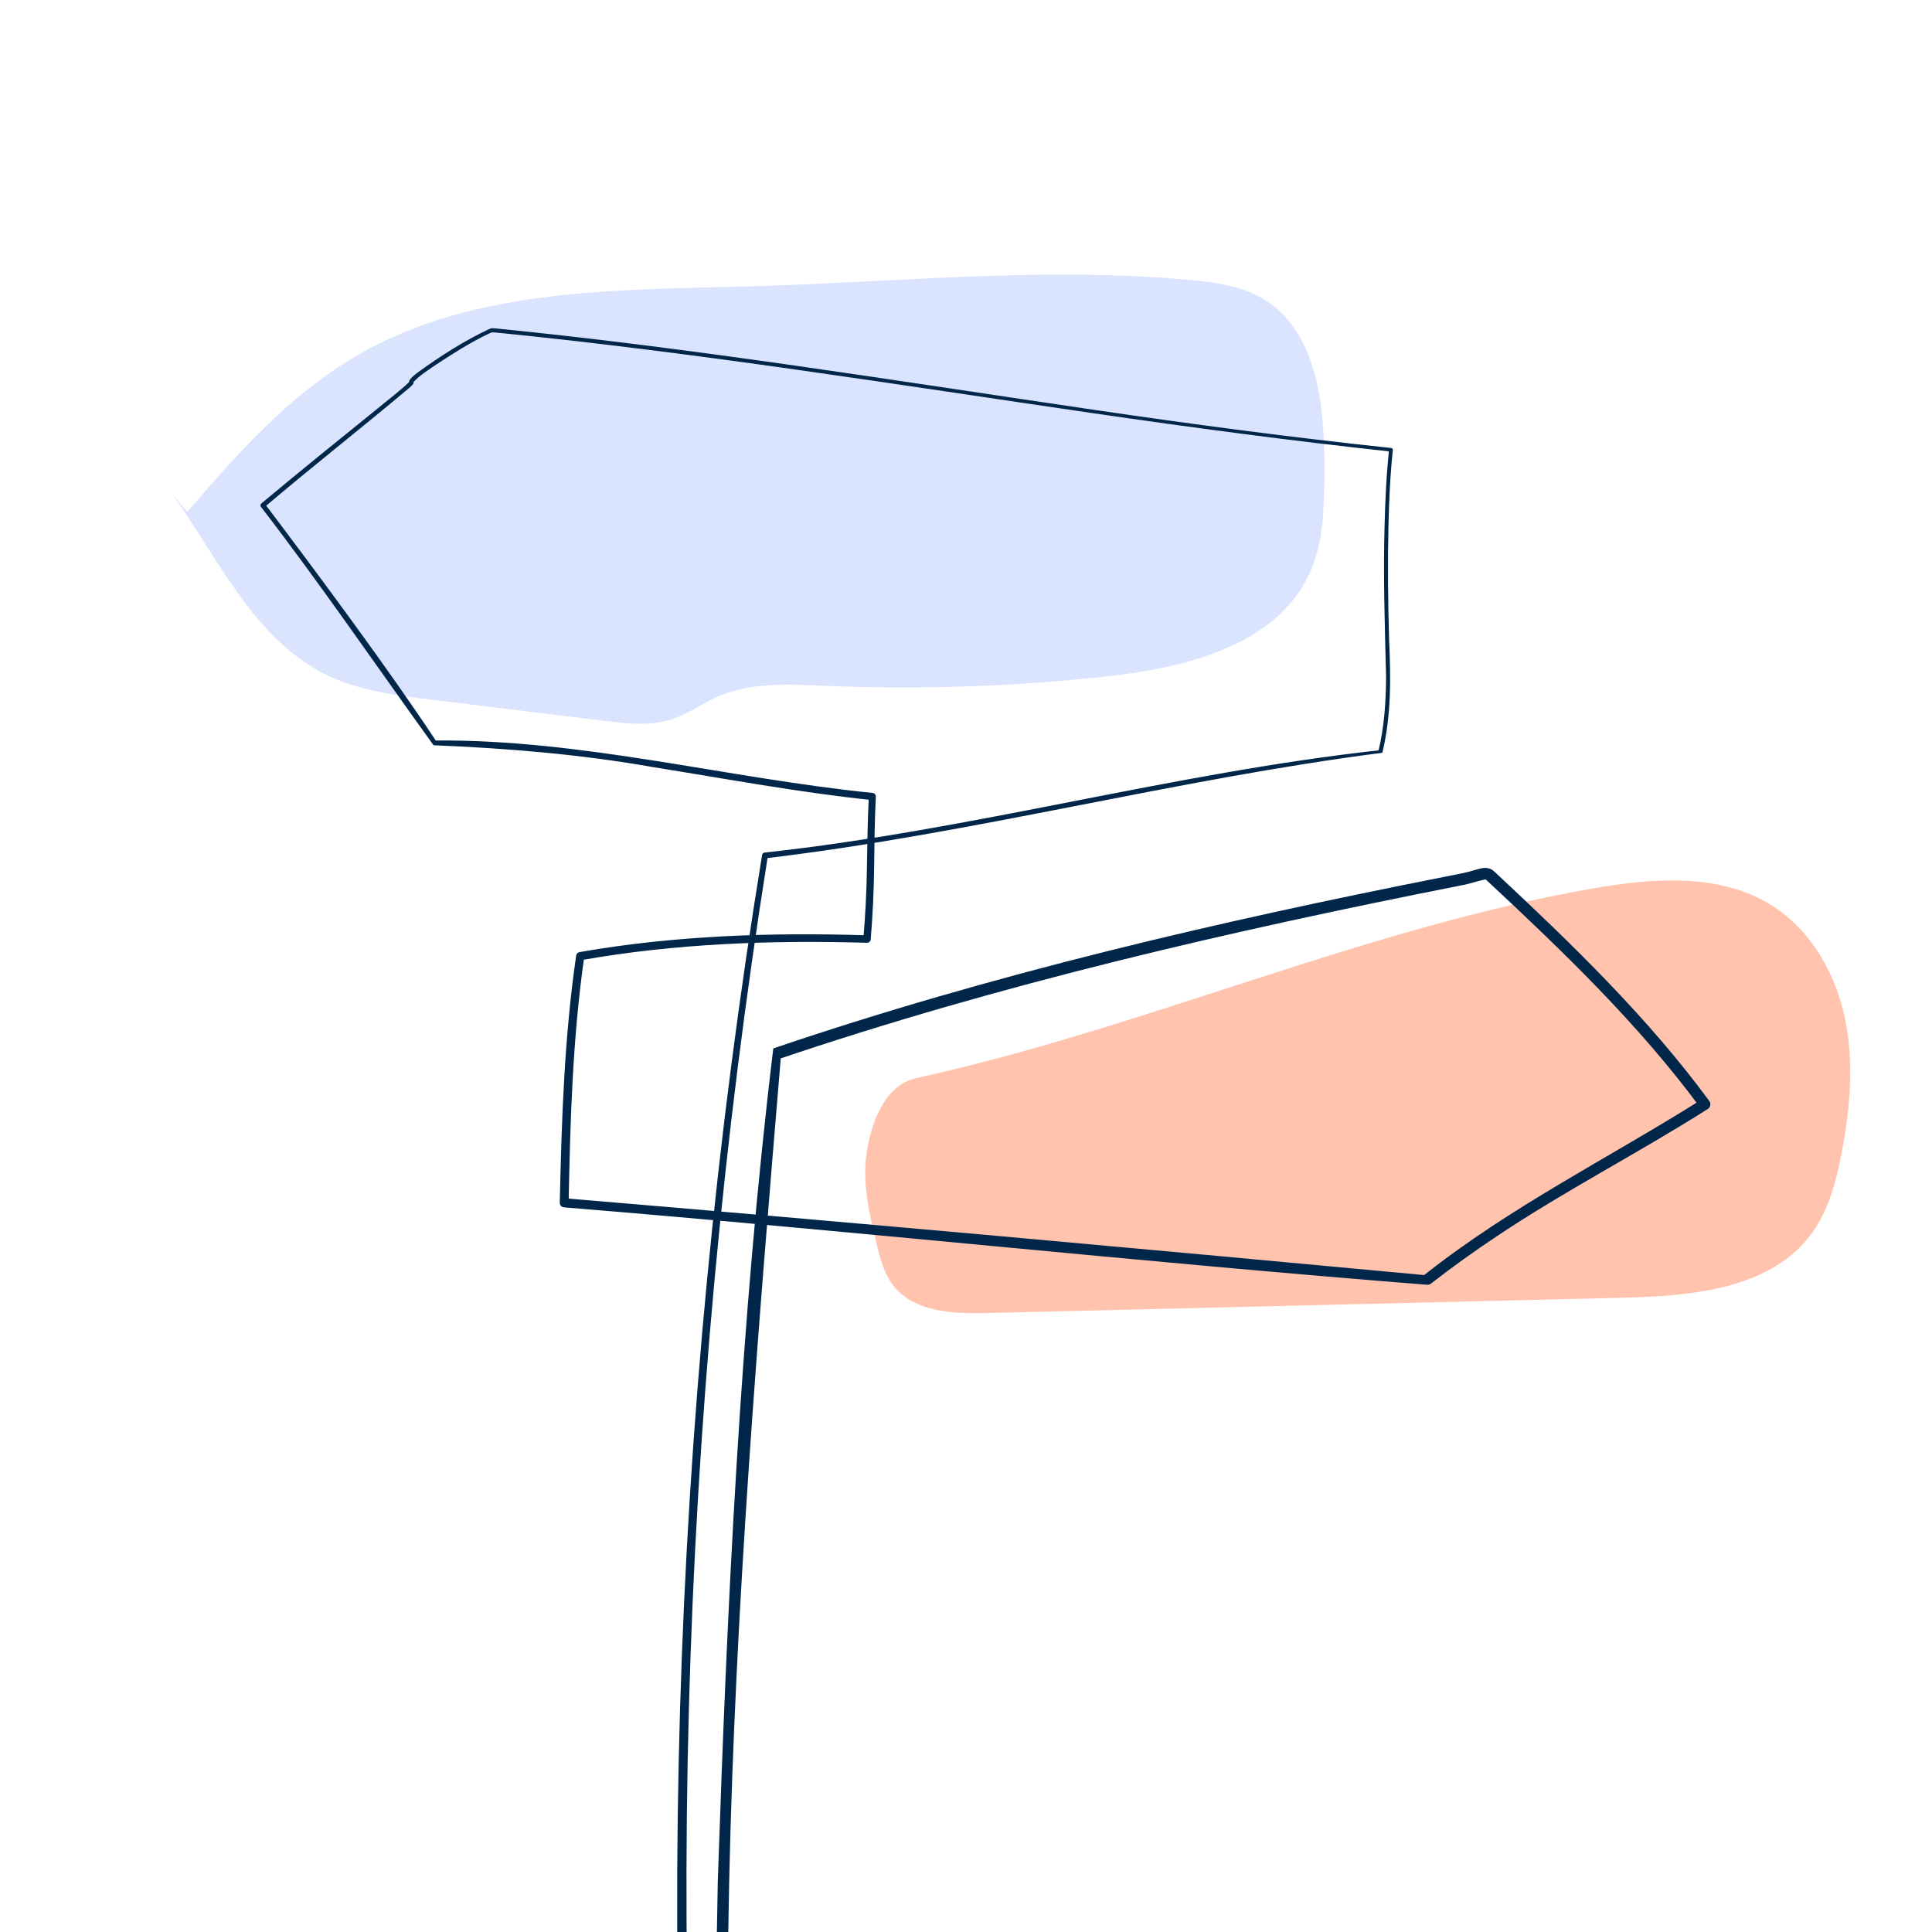
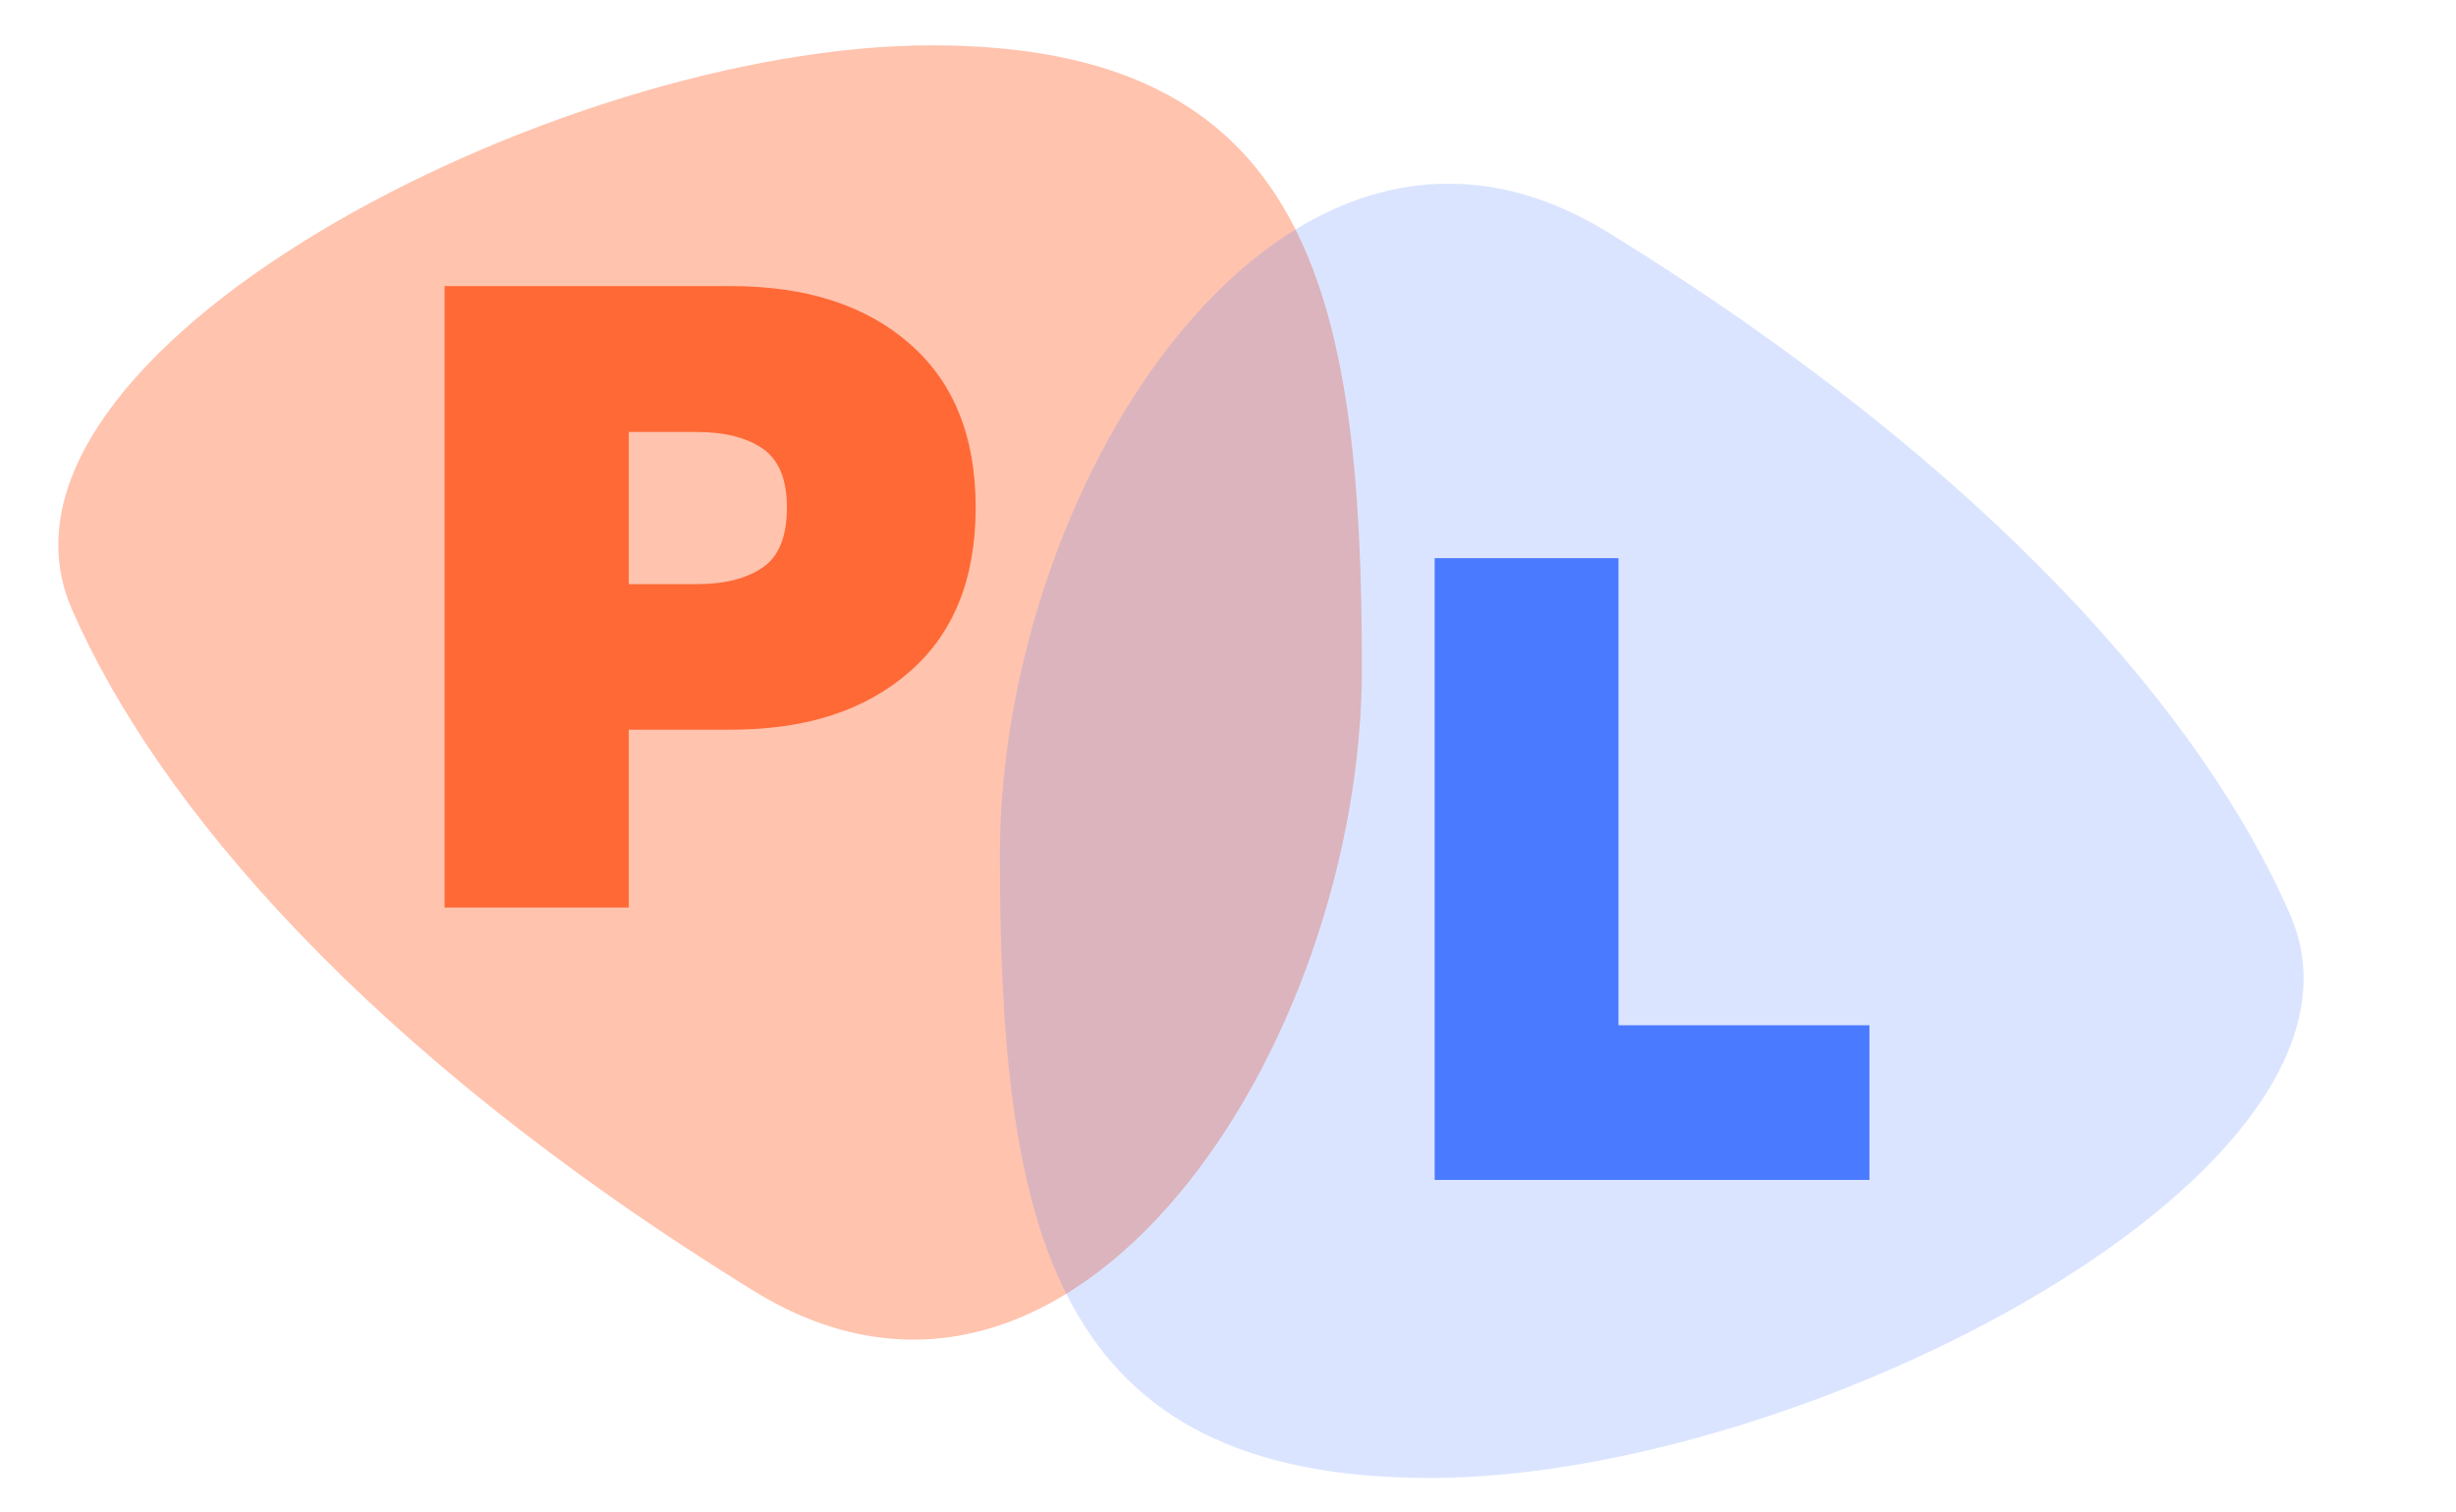
- <svg xmlns="http://www.w3.org/2000/svg" id="Layer_2" data-name="Layer 2" viewBox="0 0 500 500">
+ <svg xmlns="http://www.w3.org/2000/svg" id="Layer_5" data-name="Layer 5" width="69.88" height="43">
  <defs>
    <style>
      .cls-1 {
-         fill: #4a7aff;
        opacity: .2;
      }

-       .cls-1, .cls-2, .cls-3 {
+       .cls-1, .cls-2, .cls-3, .cls-4 {
        stroke-width: 0px;
      }

+       .cls-1, .cls-3 {
+         fill: #4a7aff;
+       }
+ 
      .cls-2 {
-         fill: #ff6935;
        opacity: .4;
      }

-       .cls-3 {
-         fill: #00264a;
+       .cls-2, .cls-4 {
+         fill: #ff6935;
      }
    </style>
  </defs>
-   <path class="cls-1" d="m44.32,127.57l4.14,4.92c13.04-15.22,26.66-30.48,44-40.53,30.72-17.81,68.3-16.85,103.8-17.92,37.34-1.13,74.78-5.05,111.98-1.55,6.29.59,12.76,1.46,18.24,4.6,14.85,8.5,16.45,28.9,16.27,46-.09,8.38-.23,17.02-3.57,24.7-8.25,18.99-31.92,24.98-52.5,27.24-24.23,2.67-48.66,3.49-73.01,2.47-9.57-.4-19.58-1.01-28.31,2.94-3.83,1.74-7.28,4.31-11.27,5.65-5.61,1.89-11.71,1.19-17.59.48-14.98-1.83-29.96-3.67-44.95-5.5-9.07-1.11-18.33-2.27-26.58-6.19-19.66-9.34-29.02-31.58-40.66-47.31Z" />
-   <path class="cls-2" d="m237.17,279c59.1-12.96,115.05-38.51,174.63-49,15.9-2.8,33.47-4.2,47.05,4.53,9.98,6.41,16.25,17.58,18.65,29.19,2.4,11.61,1.28,23.69-1.02,35.32-1.39,7.04-3.3,14.18-7.49,20-10.52,14.62-31.21,16.39-49.22,16.82-54.76,1.32-109.53,2.63-164.29,3.95-8.75.21-18.87-.18-24.26-7.08-2.47-3.16-3.48-7.2-4.42-11.11-1.8-7.47-3.61-15.14-2.58-22.75s4.44-18.01,12.95-19.87Z" />
-   <path class="cls-3" d="m-568.34,701.28c187.62-20.82,376.23-32.25,564.94-36.53,62.91-1.43,125.83-2.13,188.76-2.1,0,0-1.3,1.44-1.3,1.44-15.2-147.33-10.69-296.67,13.17-442.83.05-.33.33-.58.65-.62,53.55-5.78,105.7-20.62,159.27-26.49,0,0-.45.39-.45.39,1.54-6.29,1.98-12.84,2.02-19.34-.33-13.06-.77-26.17-.39-39.24.17-6.55.46-13.09,1.17-19.62,0,0,.42.52.42.52-25.68-2.77-51.28-6.18-76.83-9.89-51.08-7.45-102.08-15.62-153.46-20.78,0,0-1.2-.11-1.2-.11,0,0-1.04-.07-1.04-.07-.07,0-.33.12-.48.17,0,0-.54.23-.54.23-4.7,2.25-9.12,5.07-13.47,7.93-2.03,1.41-4.3,2.79-5.95,4.6.05-.11,0-.29-.08-.38-.02.07-.25-.46.18.39,0,.24-.1.37-.11.39-.32.46-.76.79-1.13,1.14-12.37,10.38-25.06,20.34-37.38,30.78,0,0,.1-.89.1-.89,14.63,19.37,32.23,43.12,44.24,61.27,38.17-.3,75.33,9.75,113.06,13.57.49.05.85.48.83.96-.3,6.13-.37,12.26-.44,18.43-.07,6.17-.37,12.35-.88,18.5-.04.52-.49.91-1,.89-24.76-.72-49.64.19-74.02,4.51,0,0,.88-.92.88-.92-3.01,21.13-3.63,42.4-4.04,63.72,0,0-1.07-1.19-1.07-1.19,72.92,6.09,153.34,13.42,222.48,19.88,22.26-17.66,47.91-30.38,71.82-45.44,0,0-.39,2.08-.39,2.08-15.9-21.56-35.48-40.39-55.09-58.66-.33-.31-.37-.32-.4-.34,0-.01-.1-.02-.31,0-1.94.4-4.02,1.16-6.06,1.51-59.77,11.81-119.29,25.53-177.04,45.09,0,0,1.04-1.32,1.04-1.32-5.95,71.3-11.87,142.64-13.43,214.14-1.55,71.43,1.2,143.17,12.73,213.76,0,0-.98-1.04-.98-1.04,23.53,5.29,47.38,9.16,71.34,12.1,134.63,13.76,368.71,27.19,506.06,38.15-54.65-2.54-312.95-21.2-361.76-24.04-48.24-3.37-96.54-6.03-144.59-11.74-24.02-2.89-47.96-6.72-71.61-11.98-.52-.12-.9-.54-.98-1.03-11.7-70.74-14.72-142.65-13.16-214.24,2.43-71.74,5.82-145.1,14.37-215.66,56.52-19.2,114.77-32.76,173.28-44.33,2.76-.58,5.46-.97,8.17-1.81,1.15-.3,2.7-.92,4.1-.33.63.26,1.1.74,1.29.92,19.71,18.42,39.29,37.28,55.39,59.15.5.67.31,1.64-.39,2.08-17.98,11.4-36.84,21.07-54.51,32.87-5.87,3.9-11.59,8.01-17.15,12.33-.28.22-.63.31-.96.29-74.55-5.9-148.89-13.96-223.41-20.04-.62-.05-1.09-.58-1.07-1.19.47-21.33,1.16-42.79,4.24-63.95.06-.48.43-.84.88-.92,24.58-4.29,49.61-5.13,74.45-4.34l-1,.89c.52-6.12.83-12.23.92-18.37.09-6.14.18-12.32.49-18.48,0,0,.83.96.83.96-18.94-1.98-37.63-5.48-56.36-8.48-18.87-3.35-38.22-4.95-57.12-5.71-14.86-20.6-29.17-41.59-44.66-61.69-.21-.28-.17-.67.1-.89,9.91-8.28,19.96-16.39,30-24.5,2.78-2.33,5.79-4.54,8.36-7.02.02-.02-.06.06-.05.25.42.8.13.24.08.28-.18-.21-.2-.56-.08-.81.16-.33.32-.47.47-.64.62-.63,1.26-1.12,1.91-1.62,5.76-4.15,11.77-8.02,18.2-11.04.22-.08.33-.15.65-.23.26-.04.33-.01.44-.01,0,0,.32.02.32.02,0,0,.61.05.61.05,51.8,5.17,103.21,13.51,154.7,21.06,25.54,3.76,51.13,7.14,76.8,9.86.26.03.45.26.42.52-.7,6.48-.98,13.01-1.14,19.54-.22,9.8-.12,19.61.16,29.4.45,9.81.61,19.77-1.74,29.42-53.26,6.82-106.06,20.95-159.68,27.31,0,0,.65-.62.65-.62-23.25,146.09-27.24,295.2-12.03,442.32.08.76-.53,1.45-1.3,1.44-62.91-.04-125.81.52-188.7,1.88-188.52,3.74-377.93,15.52-565,34.14h0Z" />
+   <path class="cls-2" d="m38.75,19.01c0,10.72-8.18,23.34-17.3,17.72C10.45,29.95,4.44,22.84,2.04,17.32-1.09,10.1,15.79,1.29,26.51,1.29s12.24,7,12.24,17.72Z" />
+   <path class="cls-1" d="m28.45,24.33c0-10.72,8.18-23.34,17.3-17.72,10.99,6.77,17.01,13.88,19.41,19.41,3.14,7.22-13.75,16.03-24.47,16.03s-12.24-7-12.24-17.72Z" />
+   <path class="cls-4" d="m12.65,8.14h8.15c2.13,0,3.82.54,5.07,1.63,1.26,1.09,1.89,2.64,1.89,4.67s-.63,3.59-1.89,4.68c-1.26,1.1-2.95,1.64-5.07,1.64h-2.91v5.06h-5.24V8.14Zm7.16,8.48c.81,0,1.44-.16,1.9-.48.46-.32.68-.89.68-1.7s-.23-1.35-.68-1.67c-.46-.32-1.09-.48-1.9-.48h-1.92v4.33h1.92Z" />
+   <path class="cls-3" d="m40.81,15.88h5.24v13.29h7.14v4.4h-12.37V15.88Z" />
</svg>
